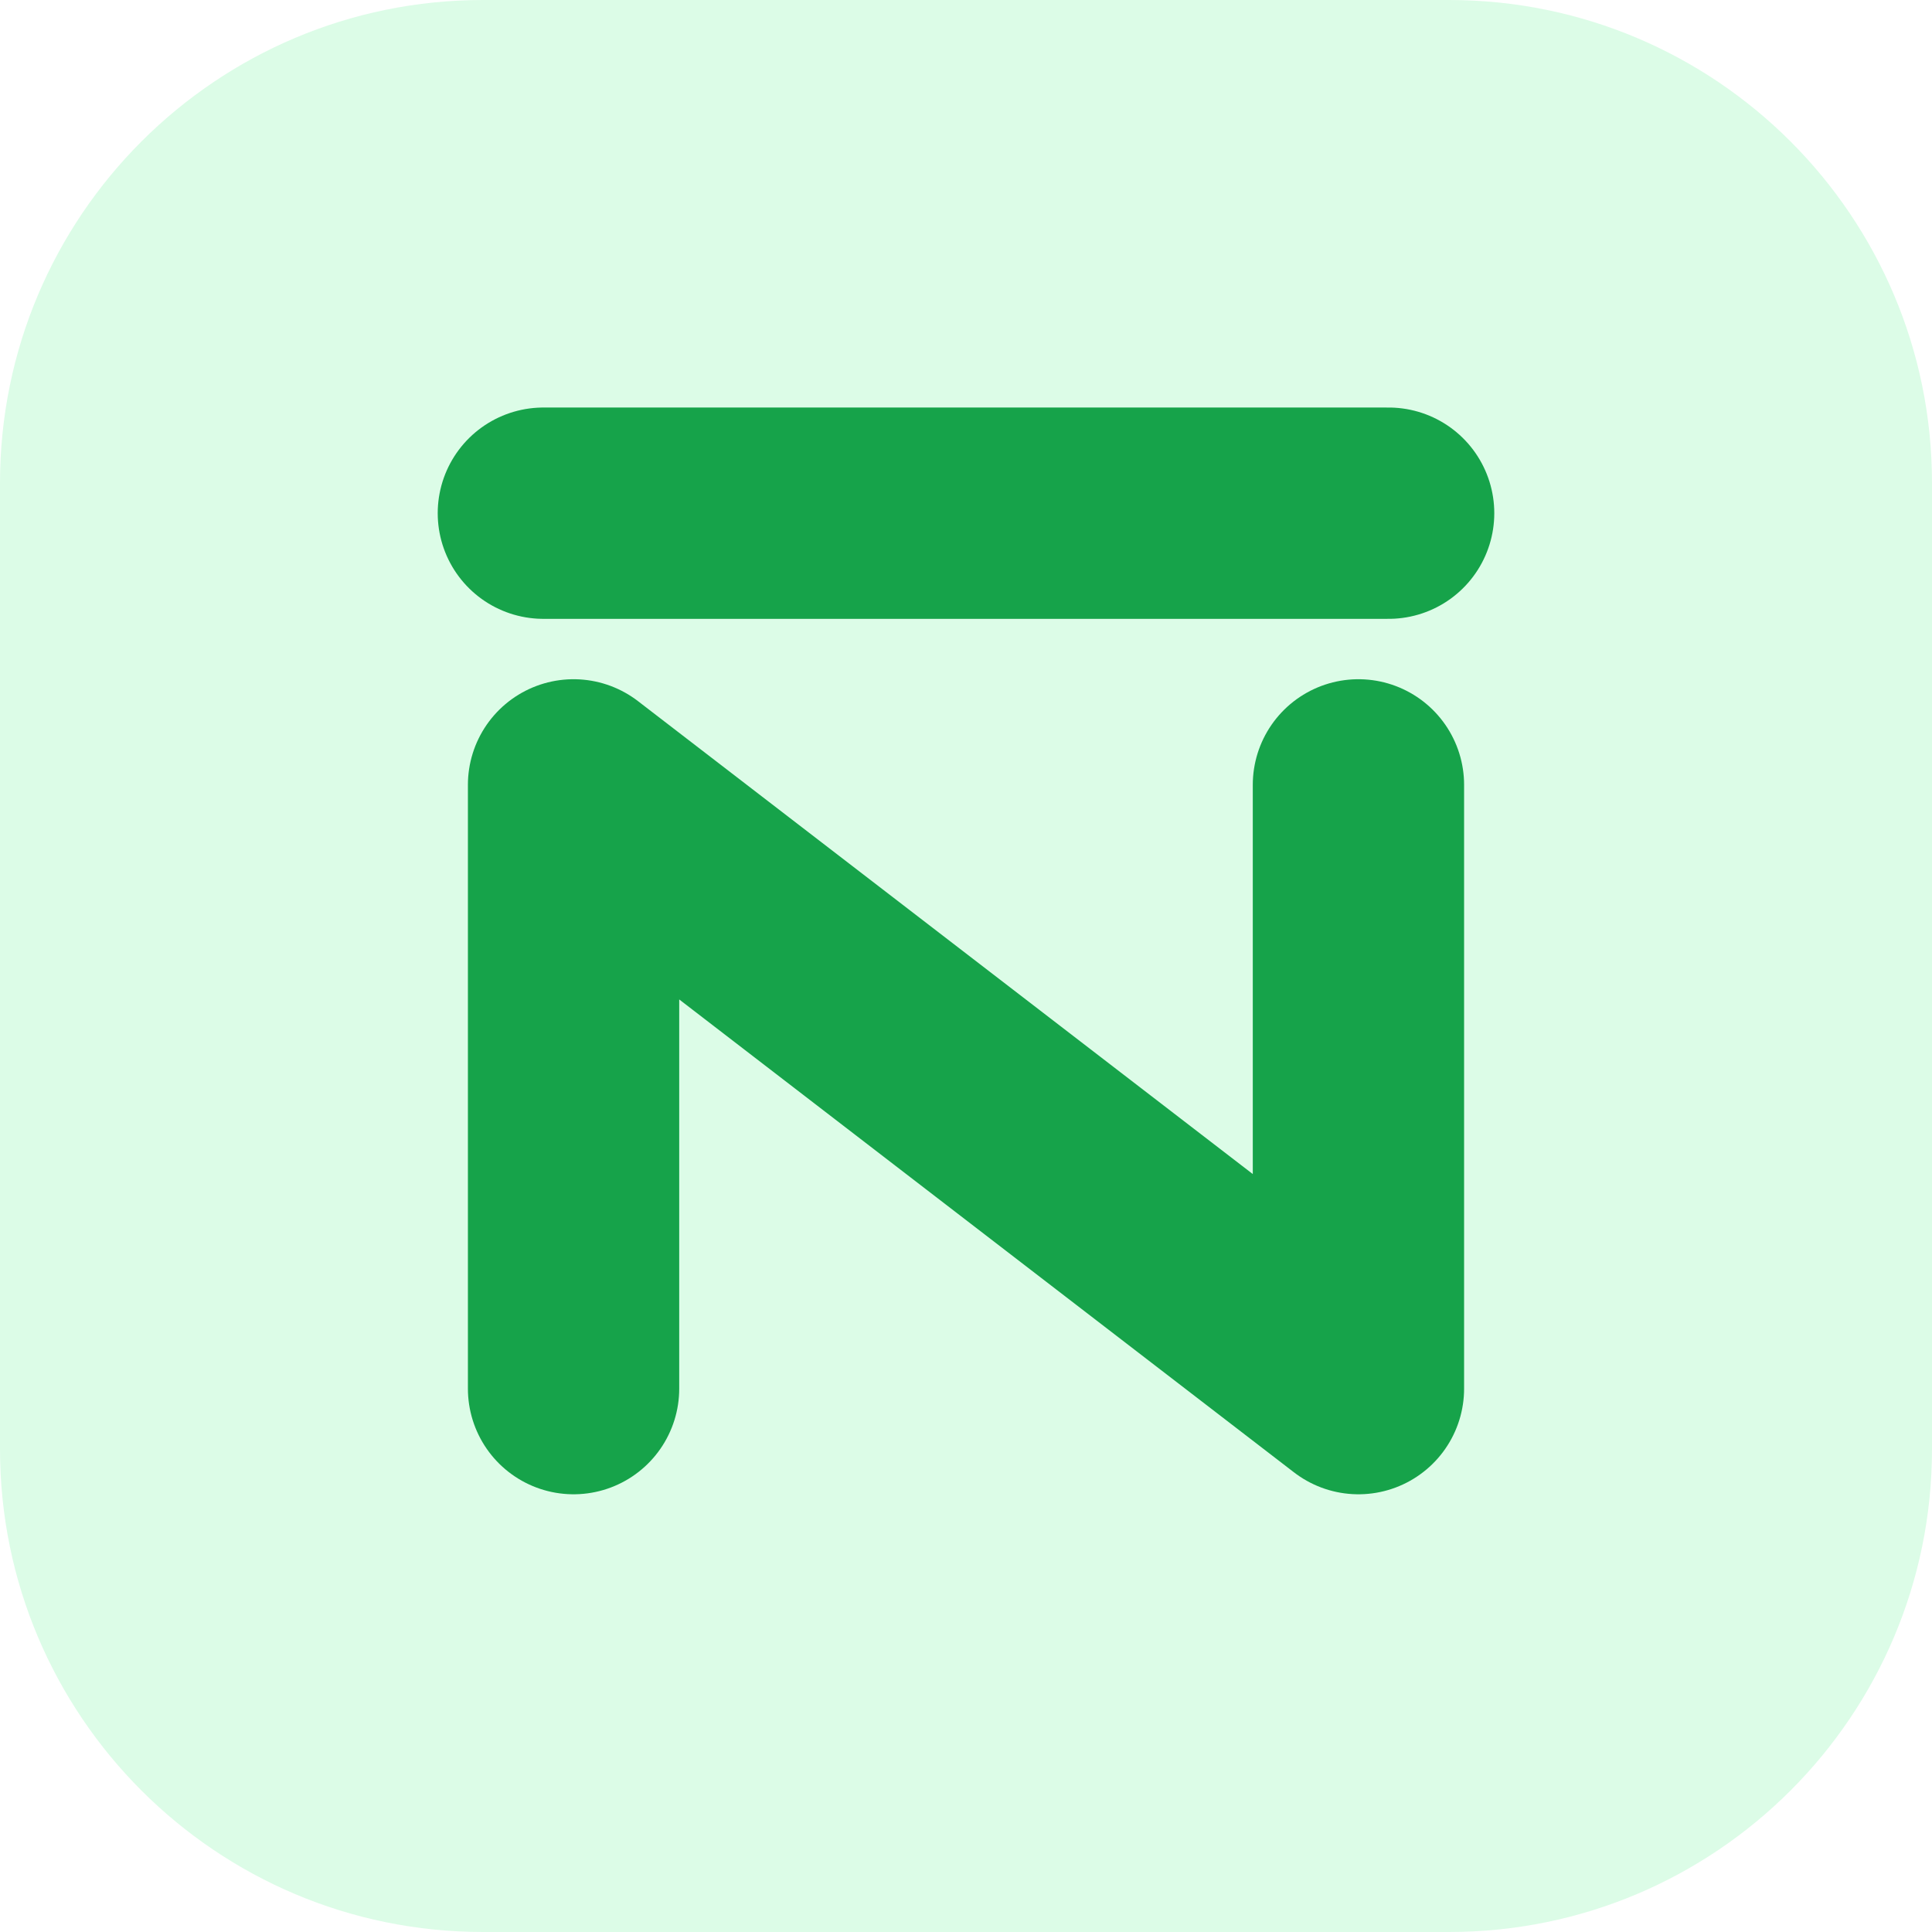
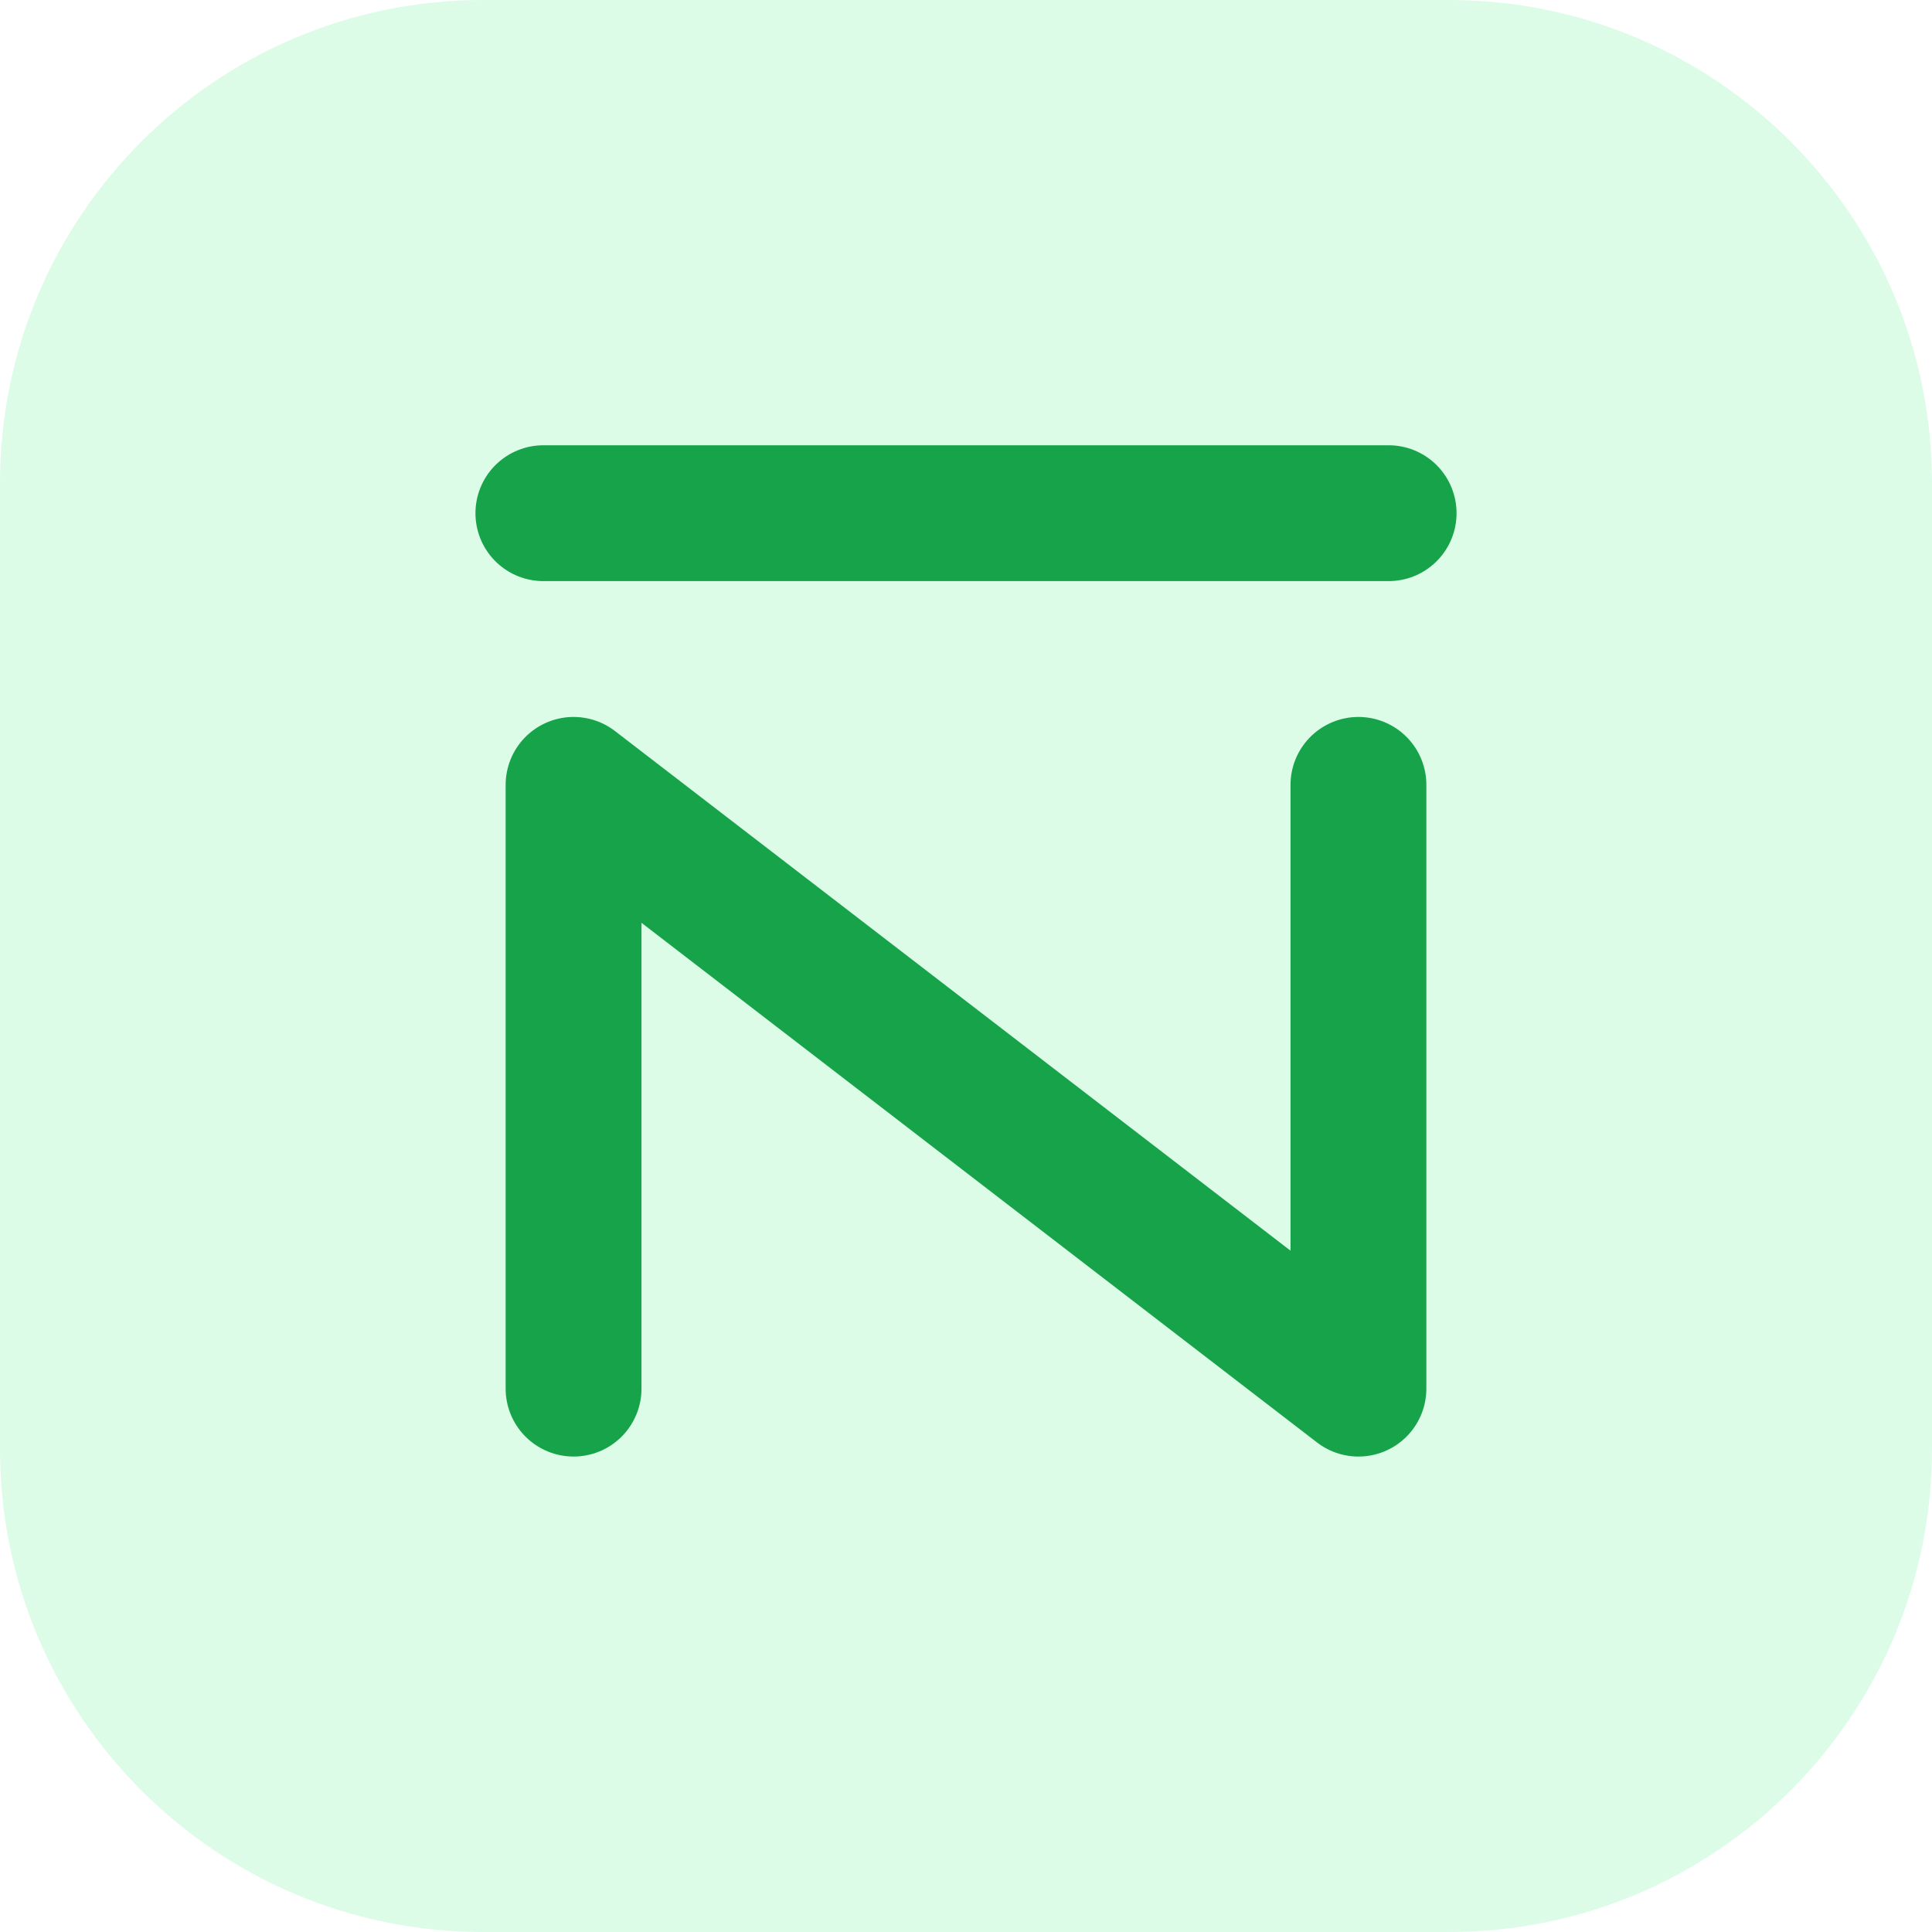
<svg xmlns="http://www.w3.org/2000/svg" viewBox="0 0 64 64" role="img" aria-label="Nthing 로고 시안 5 — 가로선 N">
  <rect width="64" height="64" rx="16" fill="#DCFCE7" />
-   <g fill="none" stroke="#16A34A" stroke-width="7" stroke-linecap="round" stroke-linejoin="round">
+   <g fill="none" stroke="#16A34A" stroke-width="4.5" stroke-linecap="round" stroke-linejoin="round">
    <path d="M18 17 L46 17" />
    <path d="M19 46 L19 26 L45 46 L45 26" />
  </g>
</svg>
